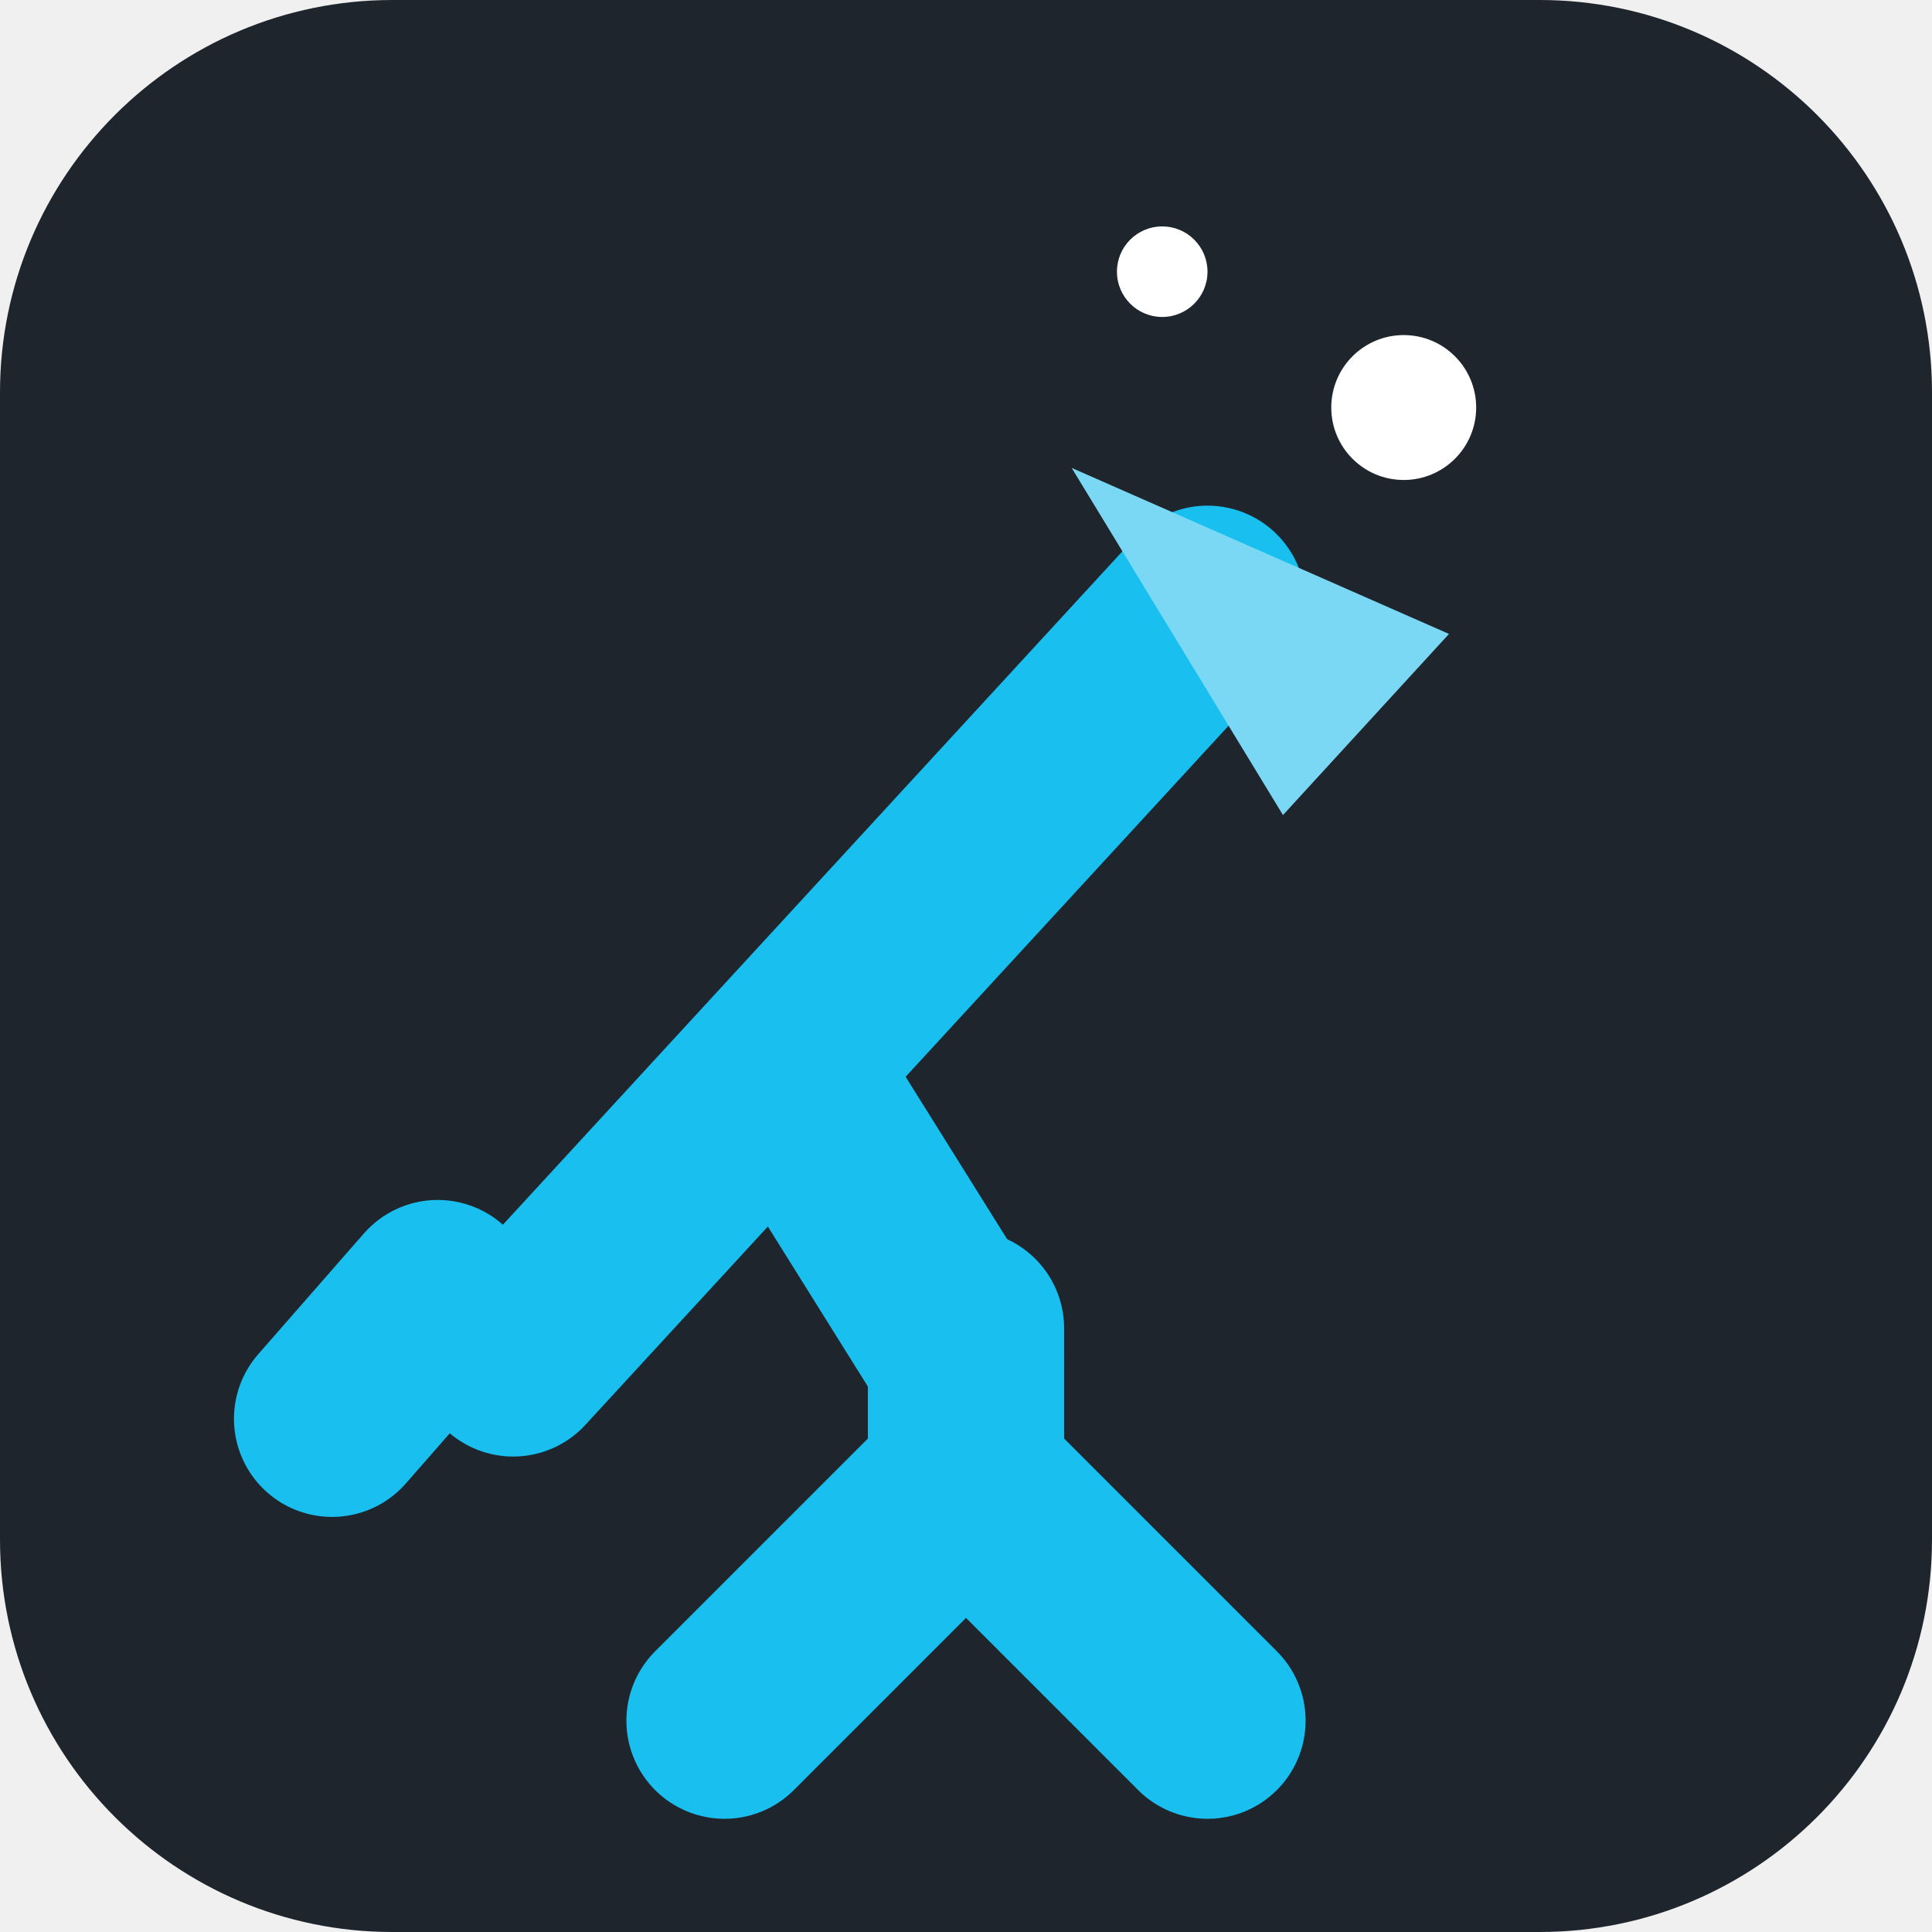
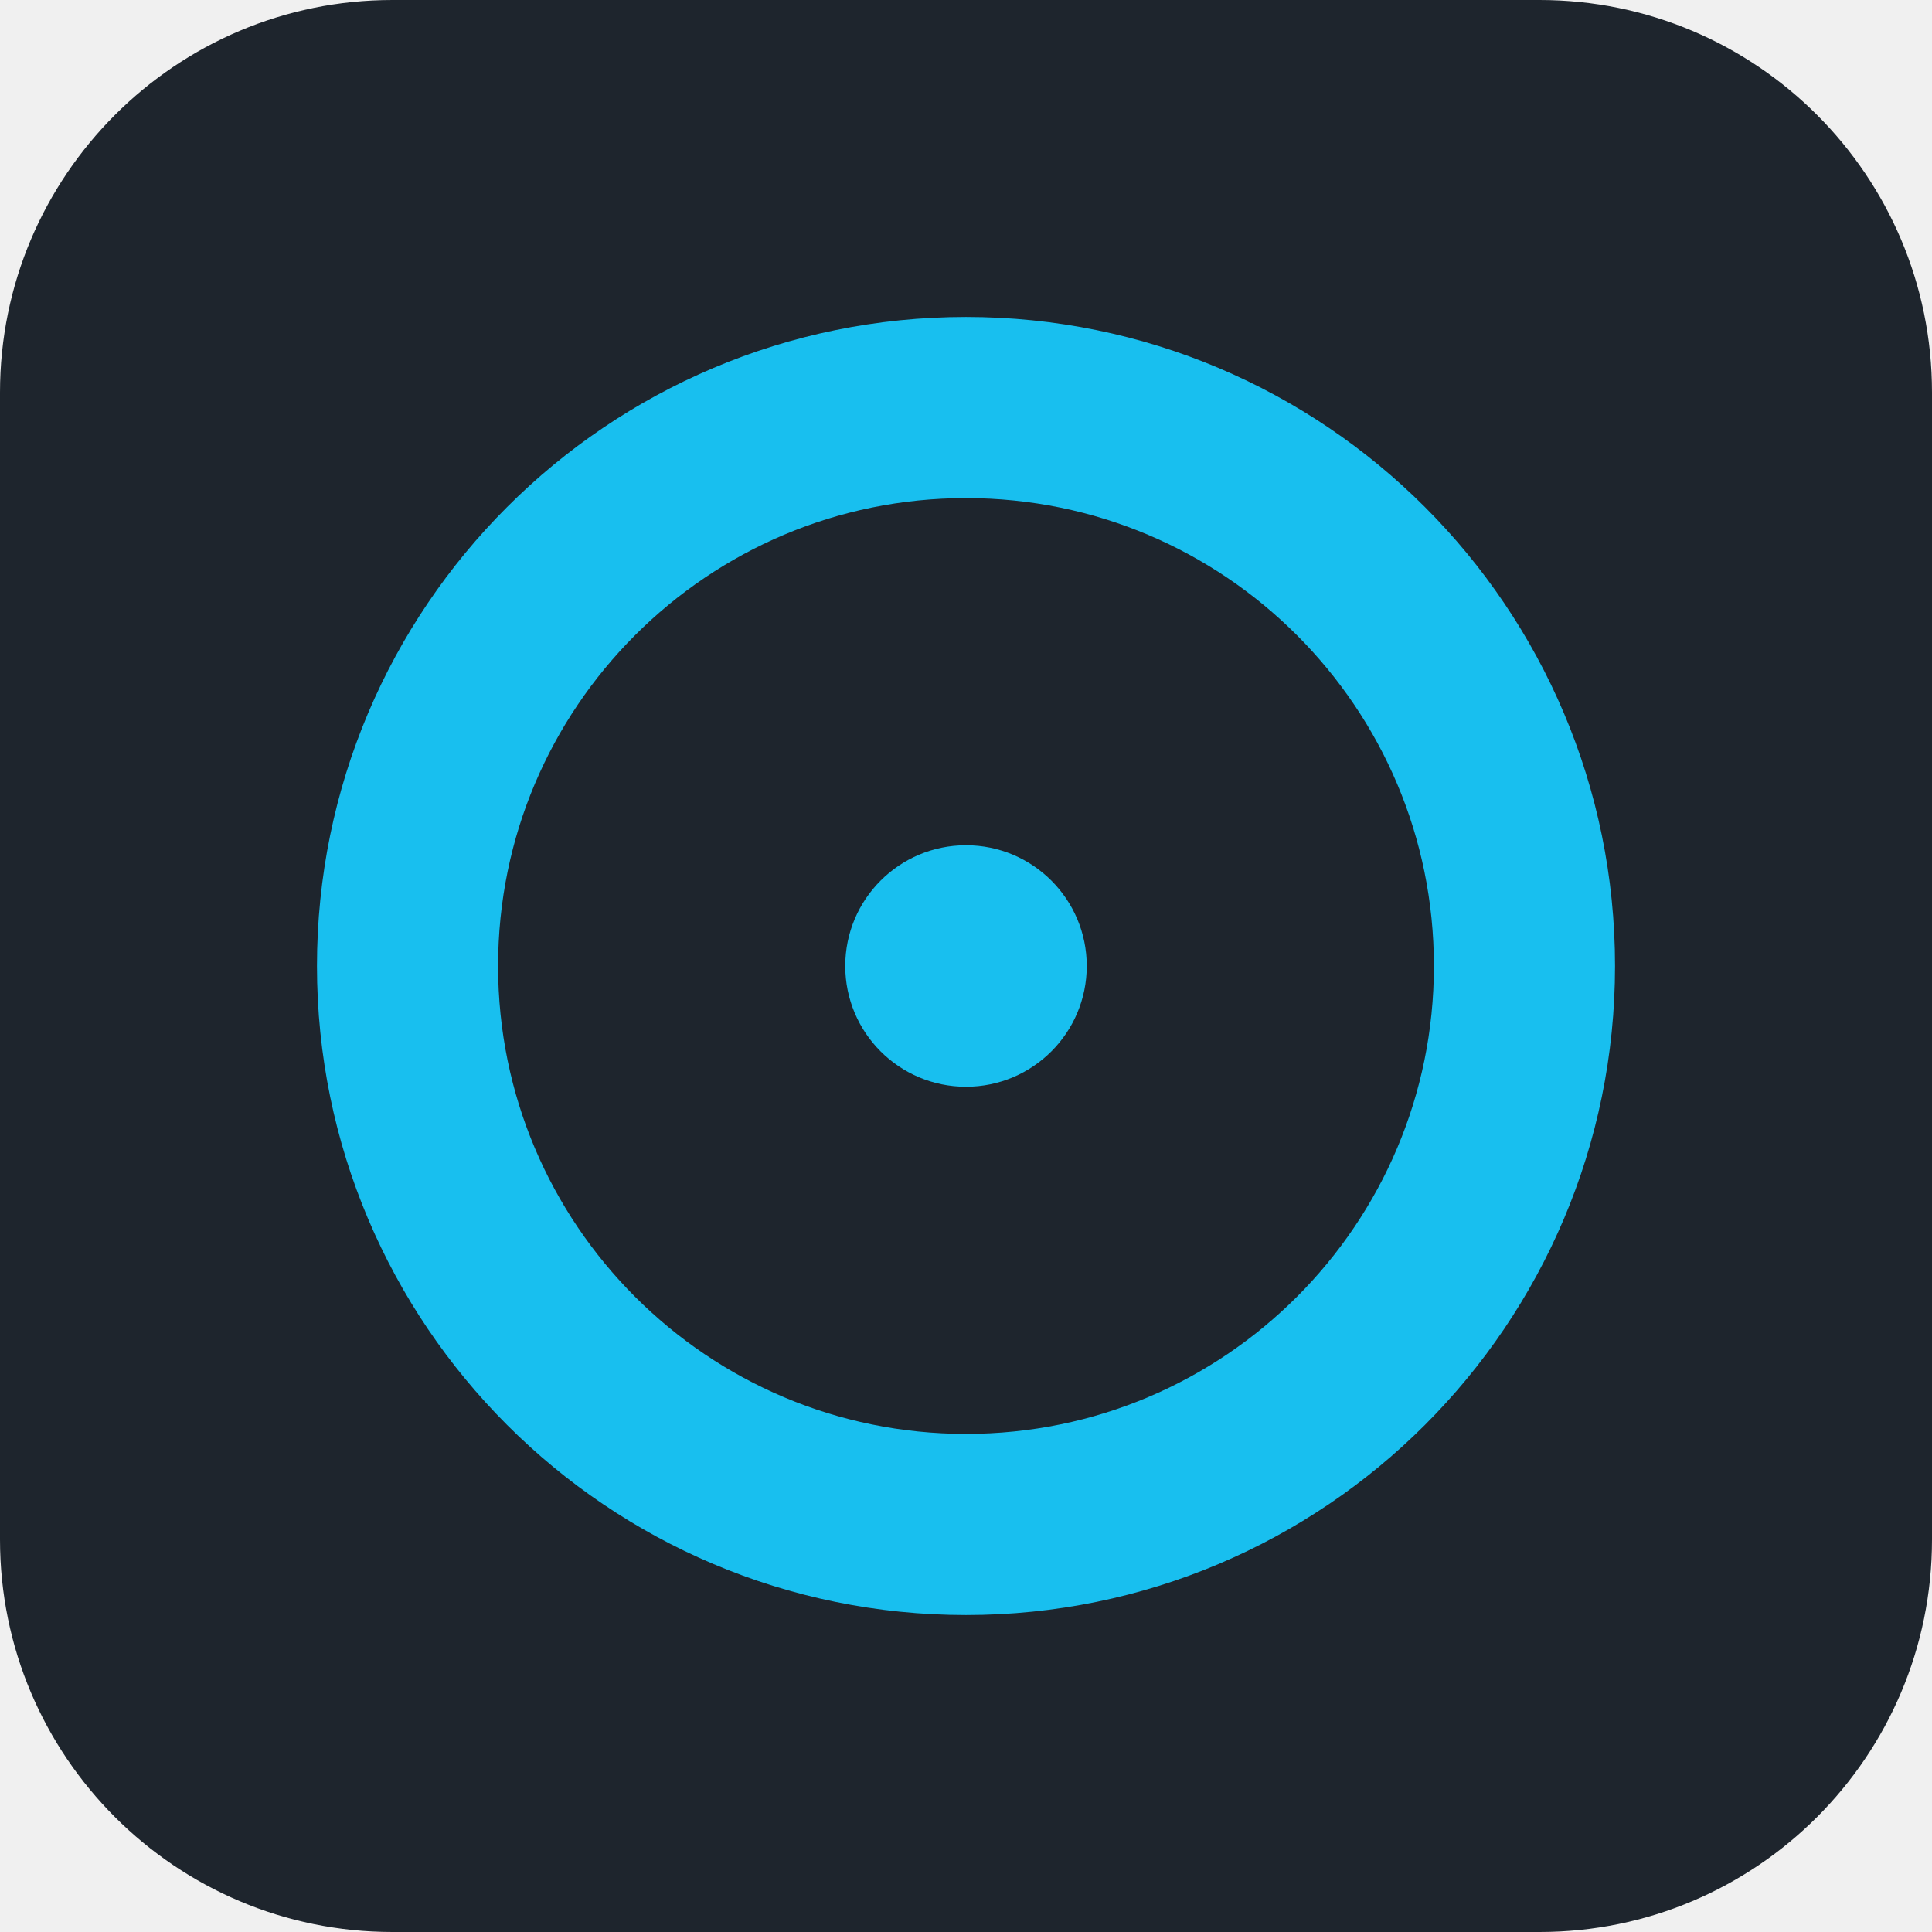
- <svg xmlns="http://www.w3.org/2000/svg" viewBox="0 0 64 64" role="img" aria-label="Telescope">
+ <svg xmlns="http://www.w3.org/2000/svg" viewBox="0 0 64 64" role="img" aria-label="Thara Caba">
  <rect width="64" height="64" rx="13" fill="#1e252d" />
-   <g stroke="#18bfef" stroke-width="6.5" stroke-linecap="round" stroke-linejoin="round" fill="none">
-     <line x1="17" y1="45" x2="40" y2="20" />
-     <line x1="14.5" y1="43" x2="11" y2="47" />
-     <line x1="27" y1="37" x2="32" y2="45" />
-     <line x1="32" y1="44" x2="32" y2="49" />
-     <line x1="32" y1="49" x2="24" y2="57" />
-     <line x1="32" y1="49" x2="40" y2="57" />
-   </g>
-   <path d="M35.5 15.5 L48 21 L42.5 27 Z" fill="#7ad8f5" />
-   <circle cx="46.5" cy="13.5" r="2.4" fill="#ffffff" />
-   <circle cx="38.5" cy="9" r="1.5" fill="#ffffff" />
+   <circle cx="32" cy="32" r="18.5" fill="none" stroke="#18bfef" stroke-width="6" />
+   <circle cx="32" cy="32" r="4" fill="#18bfef" />
</svg>
